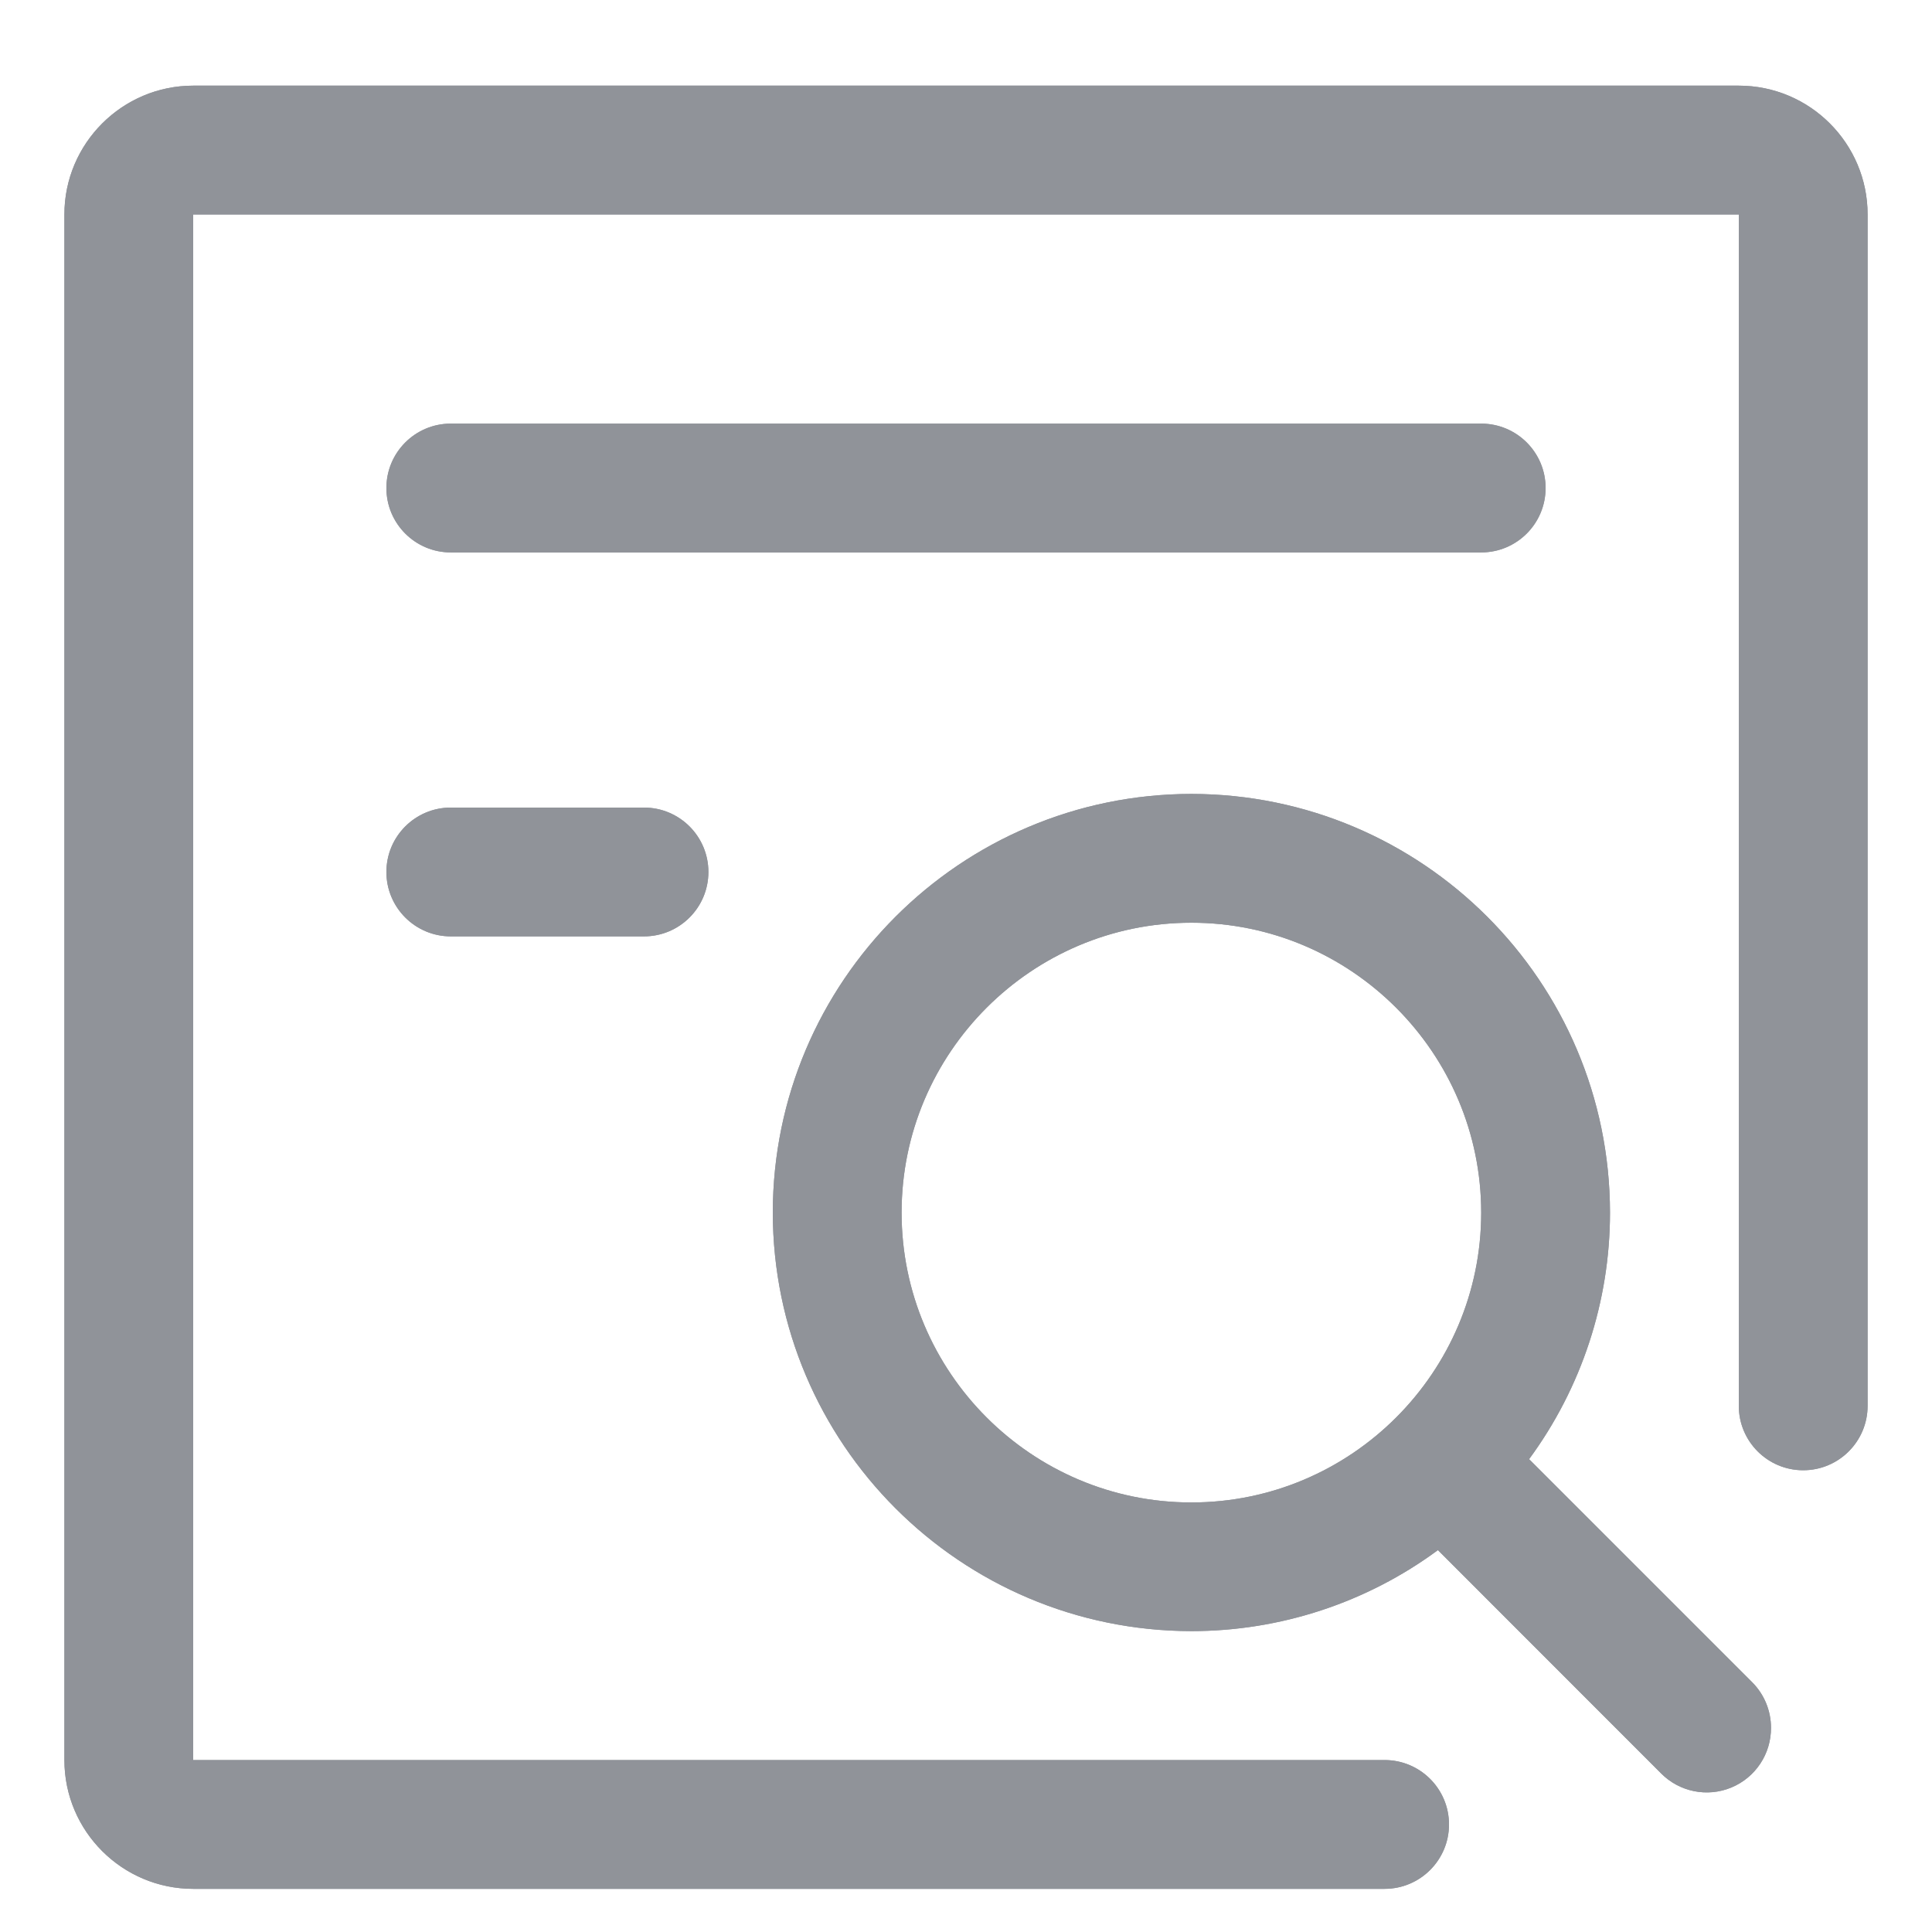
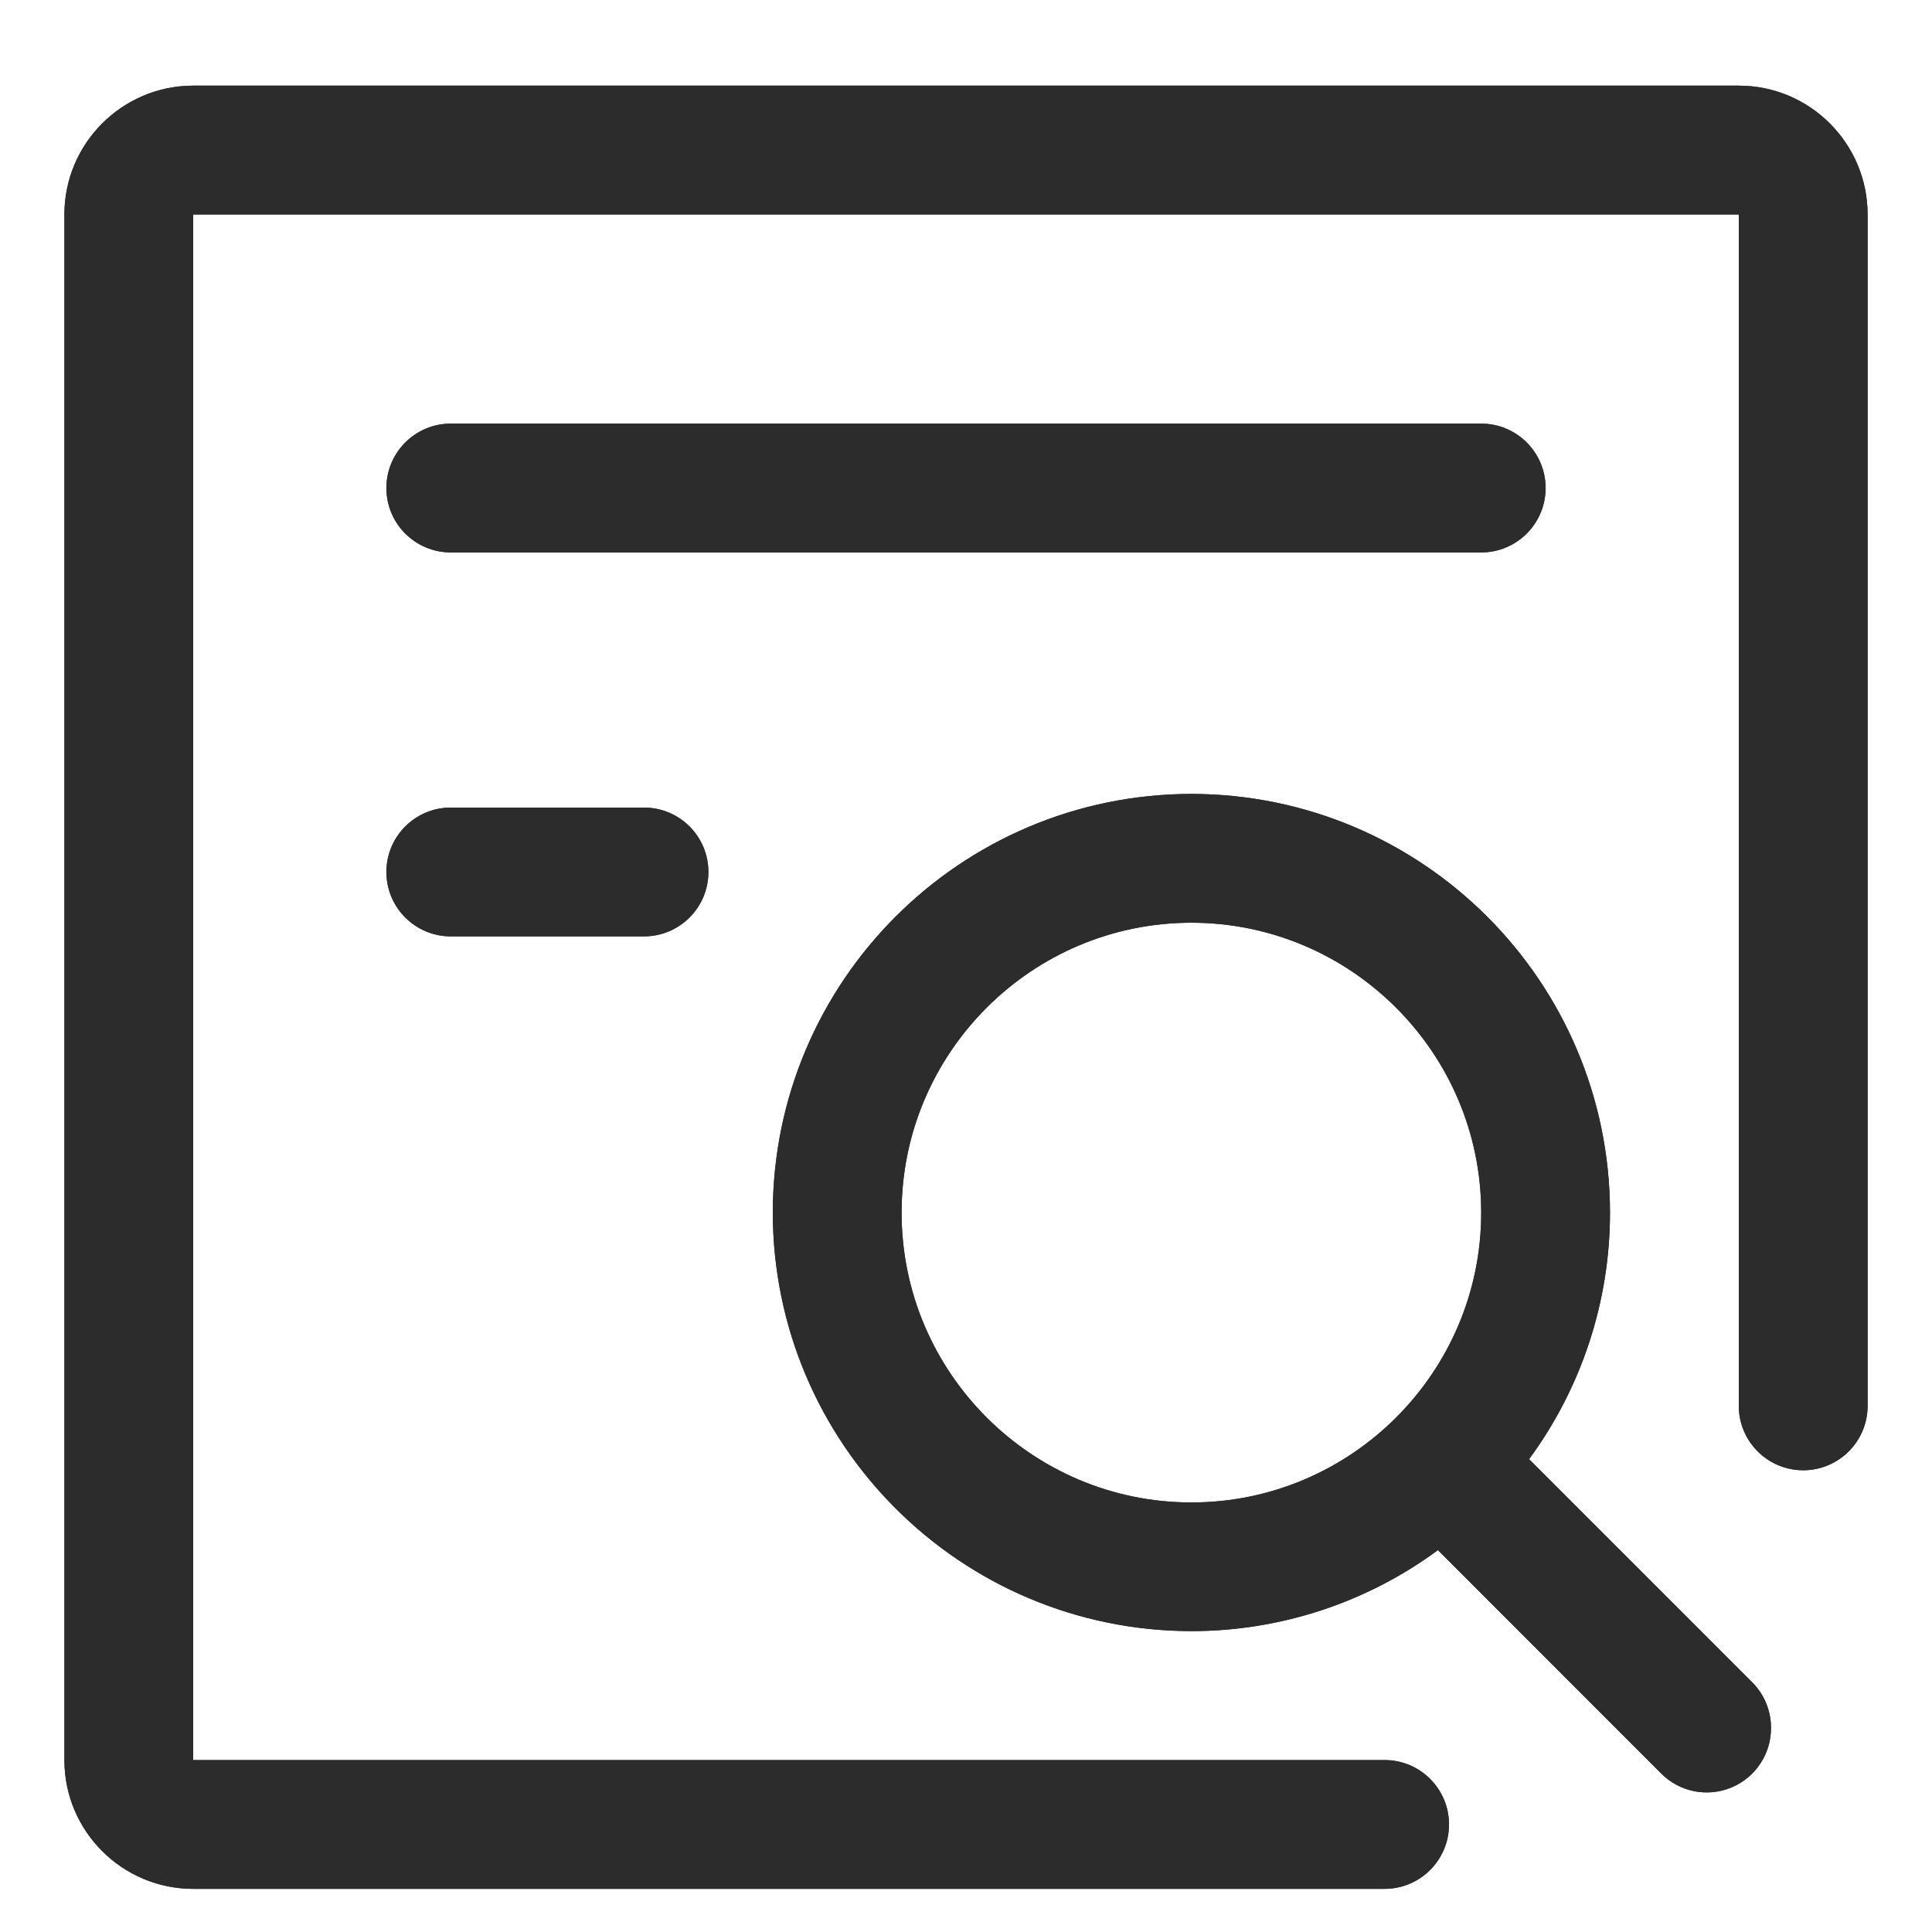
- <svg xmlns="http://www.w3.org/2000/svg" t="1757753622143" class="icon" viewBox="0 0 1024 1024" version="1.1" p-id="1648" width="200" height="200">
-   <path d="M921.6 45.397H102.4c-37.615 0-68.267 30.652-68.267 68.267v819.2c0 37.683 30.652 68.267 68.267 68.267h631.467a34.133 34.133 0 1 0 0-68.267H102.4v-819.2h819.2v631.467a34.133 34.133 0 1 0 68.267 0v-631.467c0-37.615-30.583-68.267-68.267-68.267z" fill="#909399" p-id="1649" />
-   <path d="M810.394 773.461A220.501 220.501 0 0 0 853.333 642.662a222.14 222.14 0 0 0-221.867-221.867 222.14 222.14 0 0 0-221.867 221.867 222.14 222.14 0 0 0 221.867 221.867c47.036 0 92.843-15.019 130.662-42.94l118.238 118.306a34.065 34.065 0 0 0 58.3-24.166 34.133 34.133 0 0 0-9.967-24.098l-118.306-118.306zM477.867 642.662c0-84.651 68.949-153.6 153.6-153.6S785.067 558.08 785.067 642.731s-68.949 153.6-153.6 153.6-153.6-68.949-153.6-153.6z m341.333-384a34.133 34.133 0 0 0-34.133-34.133H238.933a34.133 34.133 0 0 0 0 68.267h546.133a34.133 34.133 0 0 0 34.133-34.133zM238.933 428.032a34.133 34.133 0 0 0 0 68.267h102.4a34.133 34.133 0 0 0 0-68.267H238.933z" fill="#909399" p-id="1650" />
-   <path d="M921.6 45.397H102.4c-37.615 0-68.267 30.652-68.267 68.267v819.2c0 37.683 30.652 68.267 68.267 68.267h631.467a34.133 34.133 0 1 0 0-68.267H102.4v-819.2h819.2v631.467a34.133 34.133 0 1 0 68.267 0v-631.467c0-37.615-30.583-68.267-68.267-68.267z" fill="#909399" p-id="1651" />
-   <path d="M810.394 773.461A220.501 220.501 0 0 0 853.333 642.662a222.14 222.14 0 0 0-221.867-221.867 222.14 222.14 0 0 0-221.867 221.867 222.14 222.14 0 0 0 221.867 221.867c47.036 0 92.843-15.019 130.662-42.94l118.238 118.306a34.065 34.065 0 0 0 58.3-24.166 34.133 34.133 0 0 0-9.967-24.098l-118.306-118.306zM477.867 642.662c0-84.651 68.949-153.6 153.6-153.6S785.067 558.08 785.067 642.731s-68.949 153.6-153.6 153.6-153.6-68.949-153.6-153.6z m341.333-384a34.133 34.133 0 0 0-34.133-34.133H238.933a34.133 34.133 0 0 0 0 68.267h546.133a34.133 34.133 0 0 0 34.133-34.133zM238.933 428.032a34.133 34.133 0 0 0 0 68.267h102.4a34.133 34.133 0 0 0 0-68.267H238.933z" fill="#909399" p-id="1652" />
+ <svg xmlns="http://www.w3.org/2000/svg" t="1757773858072" class="icon" viewBox="0 0 1024 1024" version="1.1" p-id="5960" width="200" height="200">
+   <path d="M921.6 45.397H102.4c-37.615 0-68.267 30.652-68.267 68.267v819.2c0 37.683 30.652 68.267 68.267 68.267h631.467a34.133 34.133 0 1 0 0-68.267H102.4v-819.2h819.2v631.467a34.133 34.133 0 1 0 68.267 0v-631.467c0-37.615-30.583-68.267-68.267-68.267z" fill="#2c2c2c" p-id="5961" />
+   <path d="M810.394 773.461A220.501 220.501 0 0 0 853.333 642.662a222.14 222.14 0 0 0-221.867-221.867 222.14 222.14 0 0 0-221.867 221.867 222.14 222.14 0 0 0 221.867 221.867c47.036 0 92.843-15.019 130.662-42.94l118.238 118.306a34.065 34.065 0 0 0 58.3-24.166 34.133 34.133 0 0 0-9.967-24.098l-118.306-118.306zM477.867 642.662c0-84.651 68.949-153.6 153.6-153.6S785.067 558.08 785.067 642.731s-68.949 153.6-153.6 153.6-153.6-68.949-153.6-153.6z m341.333-384a34.133 34.133 0 0 0-34.133-34.133H238.933a34.133 34.133 0 0 0 0 68.267h546.133a34.133 34.133 0 0 0 34.133-34.133zM238.933 428.032a34.133 34.133 0 0 0 0 68.267h102.4a34.133 34.133 0 0 0 0-68.267H238.933z" fill="#2c2c2c" p-id="5962" />
+   <path d="M921.6 45.397H102.4c-37.615 0-68.267 30.652-68.267 68.267v819.2c0 37.683 30.652 68.267 68.267 68.267h631.467a34.133 34.133 0 1 0 0-68.267H102.4v-819.2h819.2v631.467a34.133 34.133 0 1 0 68.267 0v-631.467c0-37.615-30.583-68.267-68.267-68.267z" fill="#2c2c2c" p-id="5963" />
+   <path d="M810.394 773.461A220.501 220.501 0 0 0 853.333 642.662a222.14 222.14 0 0 0-221.867-221.867 222.14 222.14 0 0 0-221.867 221.867 222.14 222.14 0 0 0 221.867 221.867c47.036 0 92.843-15.019 130.662-42.94l118.238 118.306a34.065 34.065 0 0 0 58.3-24.166 34.133 34.133 0 0 0-9.967-24.098l-118.306-118.306zM477.867 642.662c0-84.651 68.949-153.6 153.6-153.6S785.067 558.08 785.067 642.731s-68.949 153.6-153.6 153.6-153.6-68.949-153.6-153.6z m341.333-384a34.133 34.133 0 0 0-34.133-34.133H238.933a34.133 34.133 0 0 0 0 68.267h546.133a34.133 34.133 0 0 0 34.133-34.133zM238.933 428.032a34.133 34.133 0 0 0 0 68.267h102.4a34.133 34.133 0 0 0 0-68.267H238.933z" fill="#2c2c2c" p-id="5964" />
</svg>
